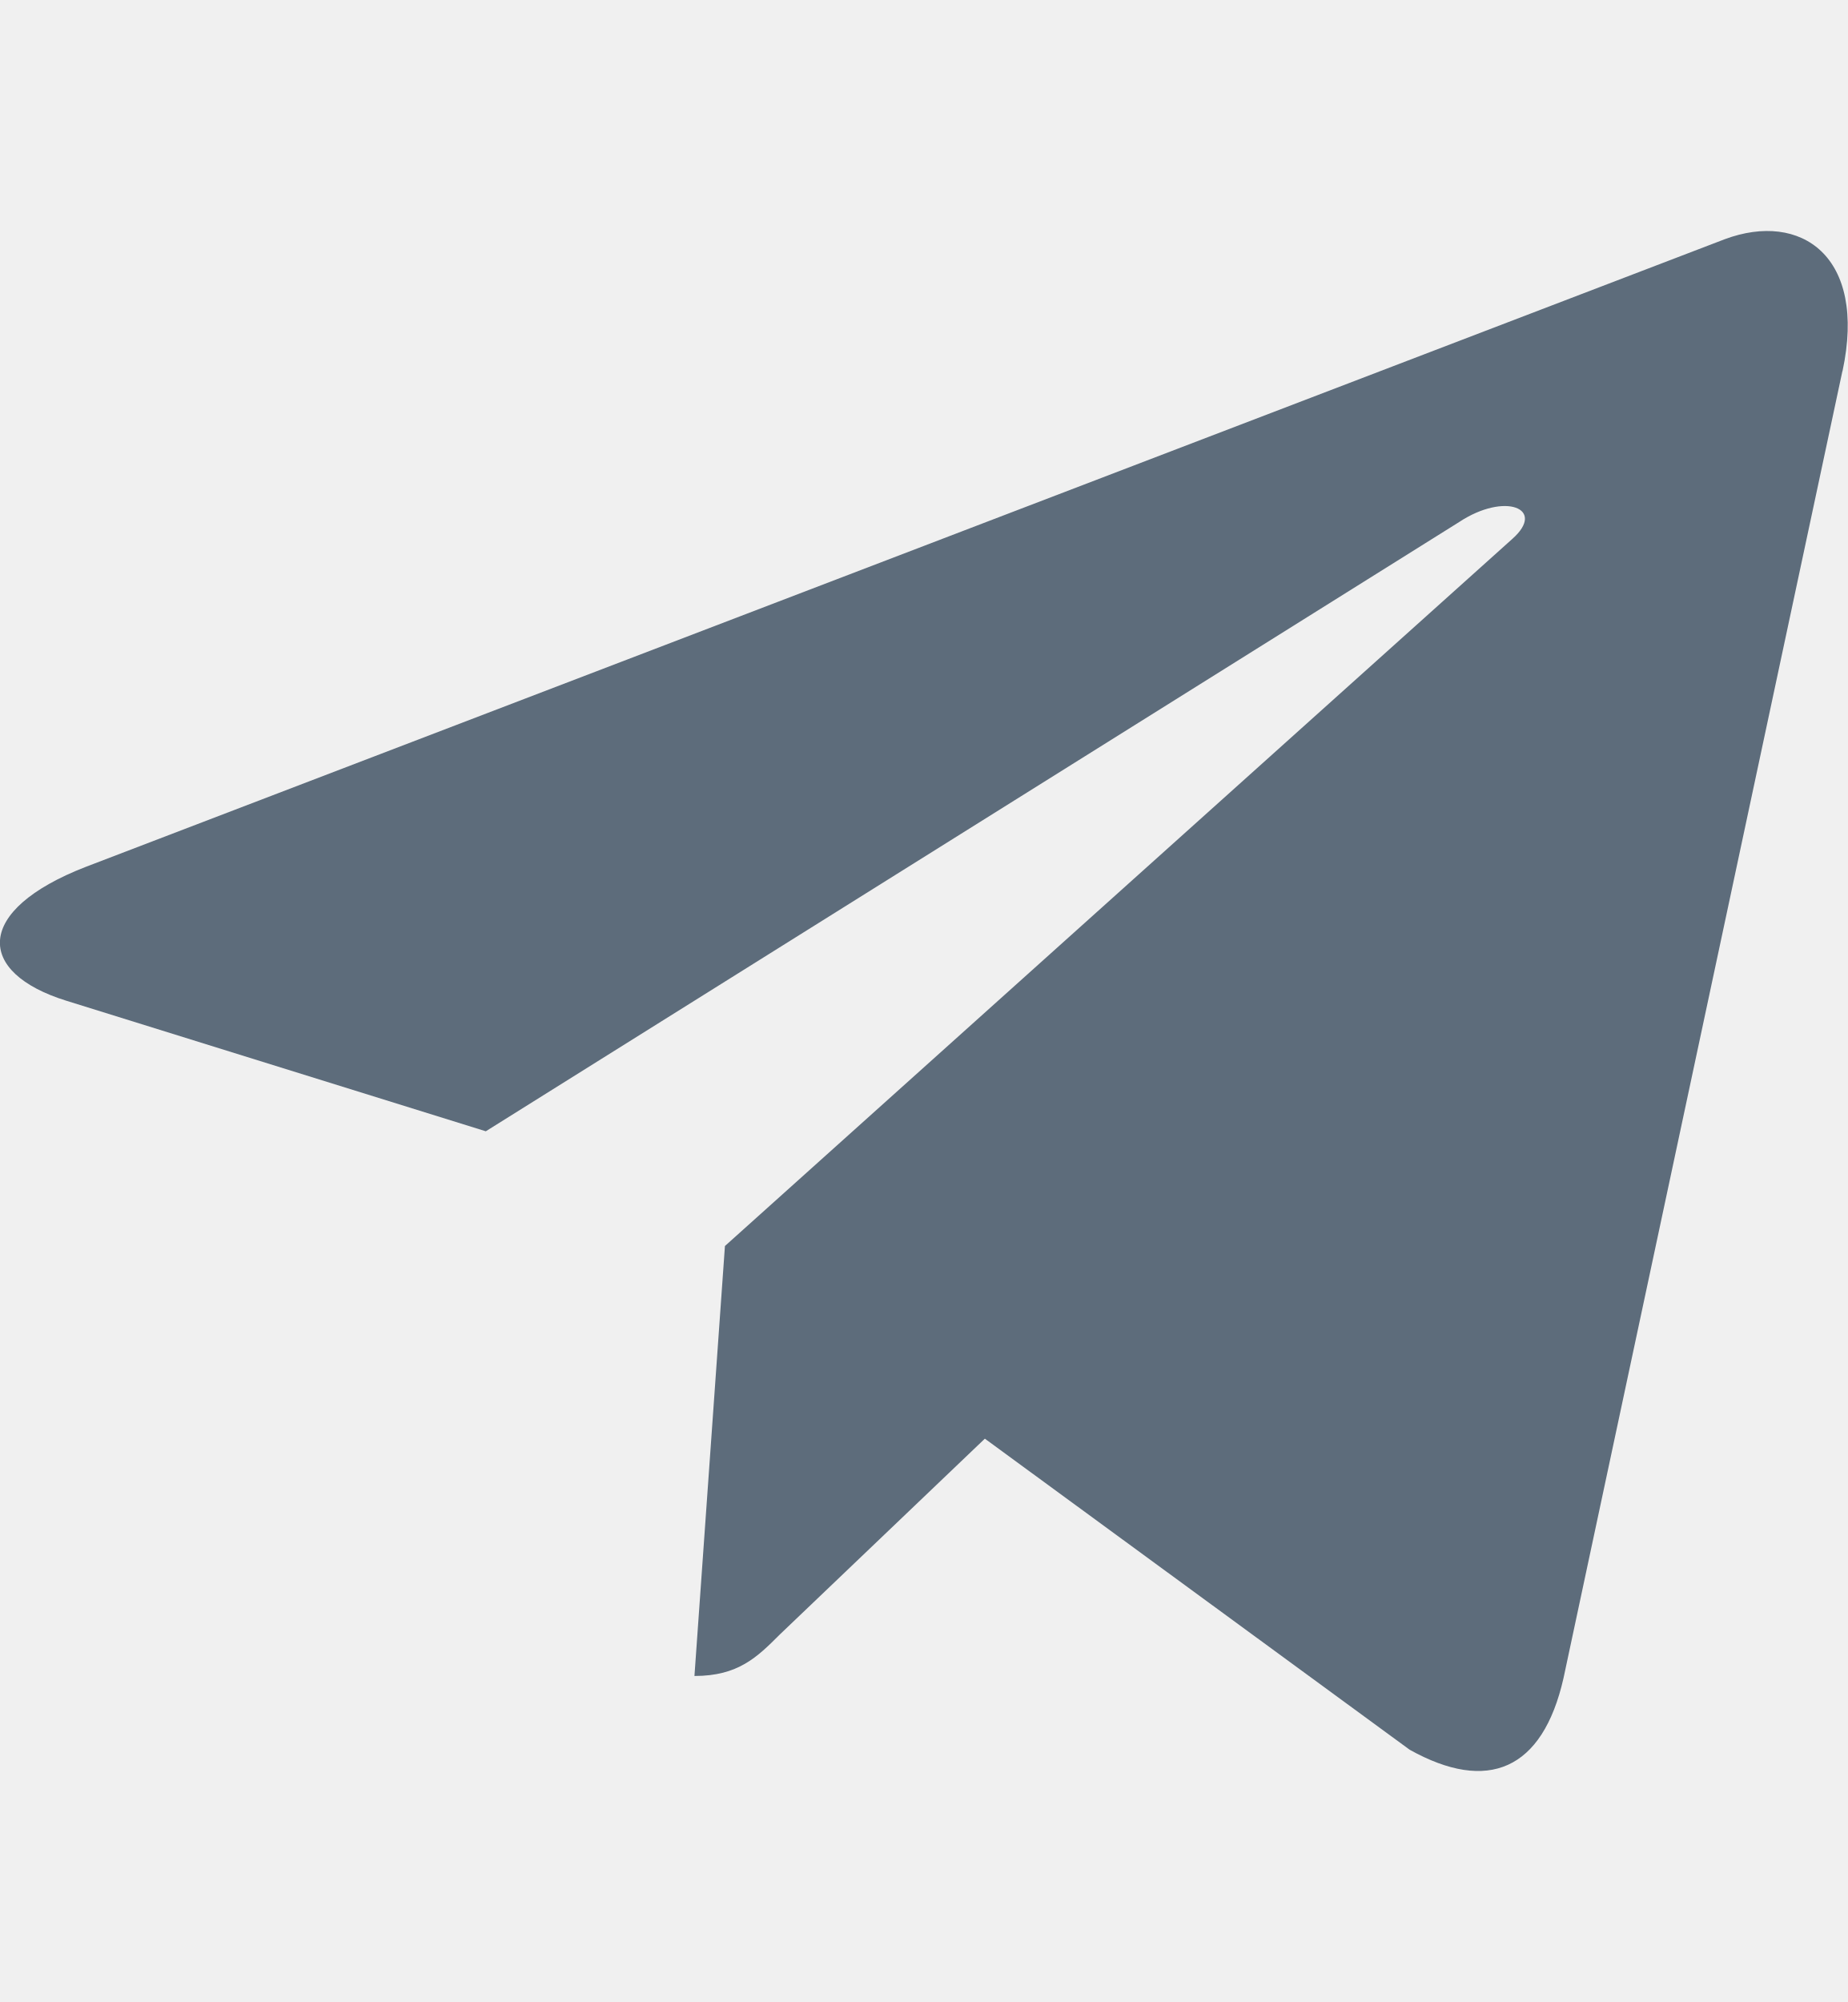
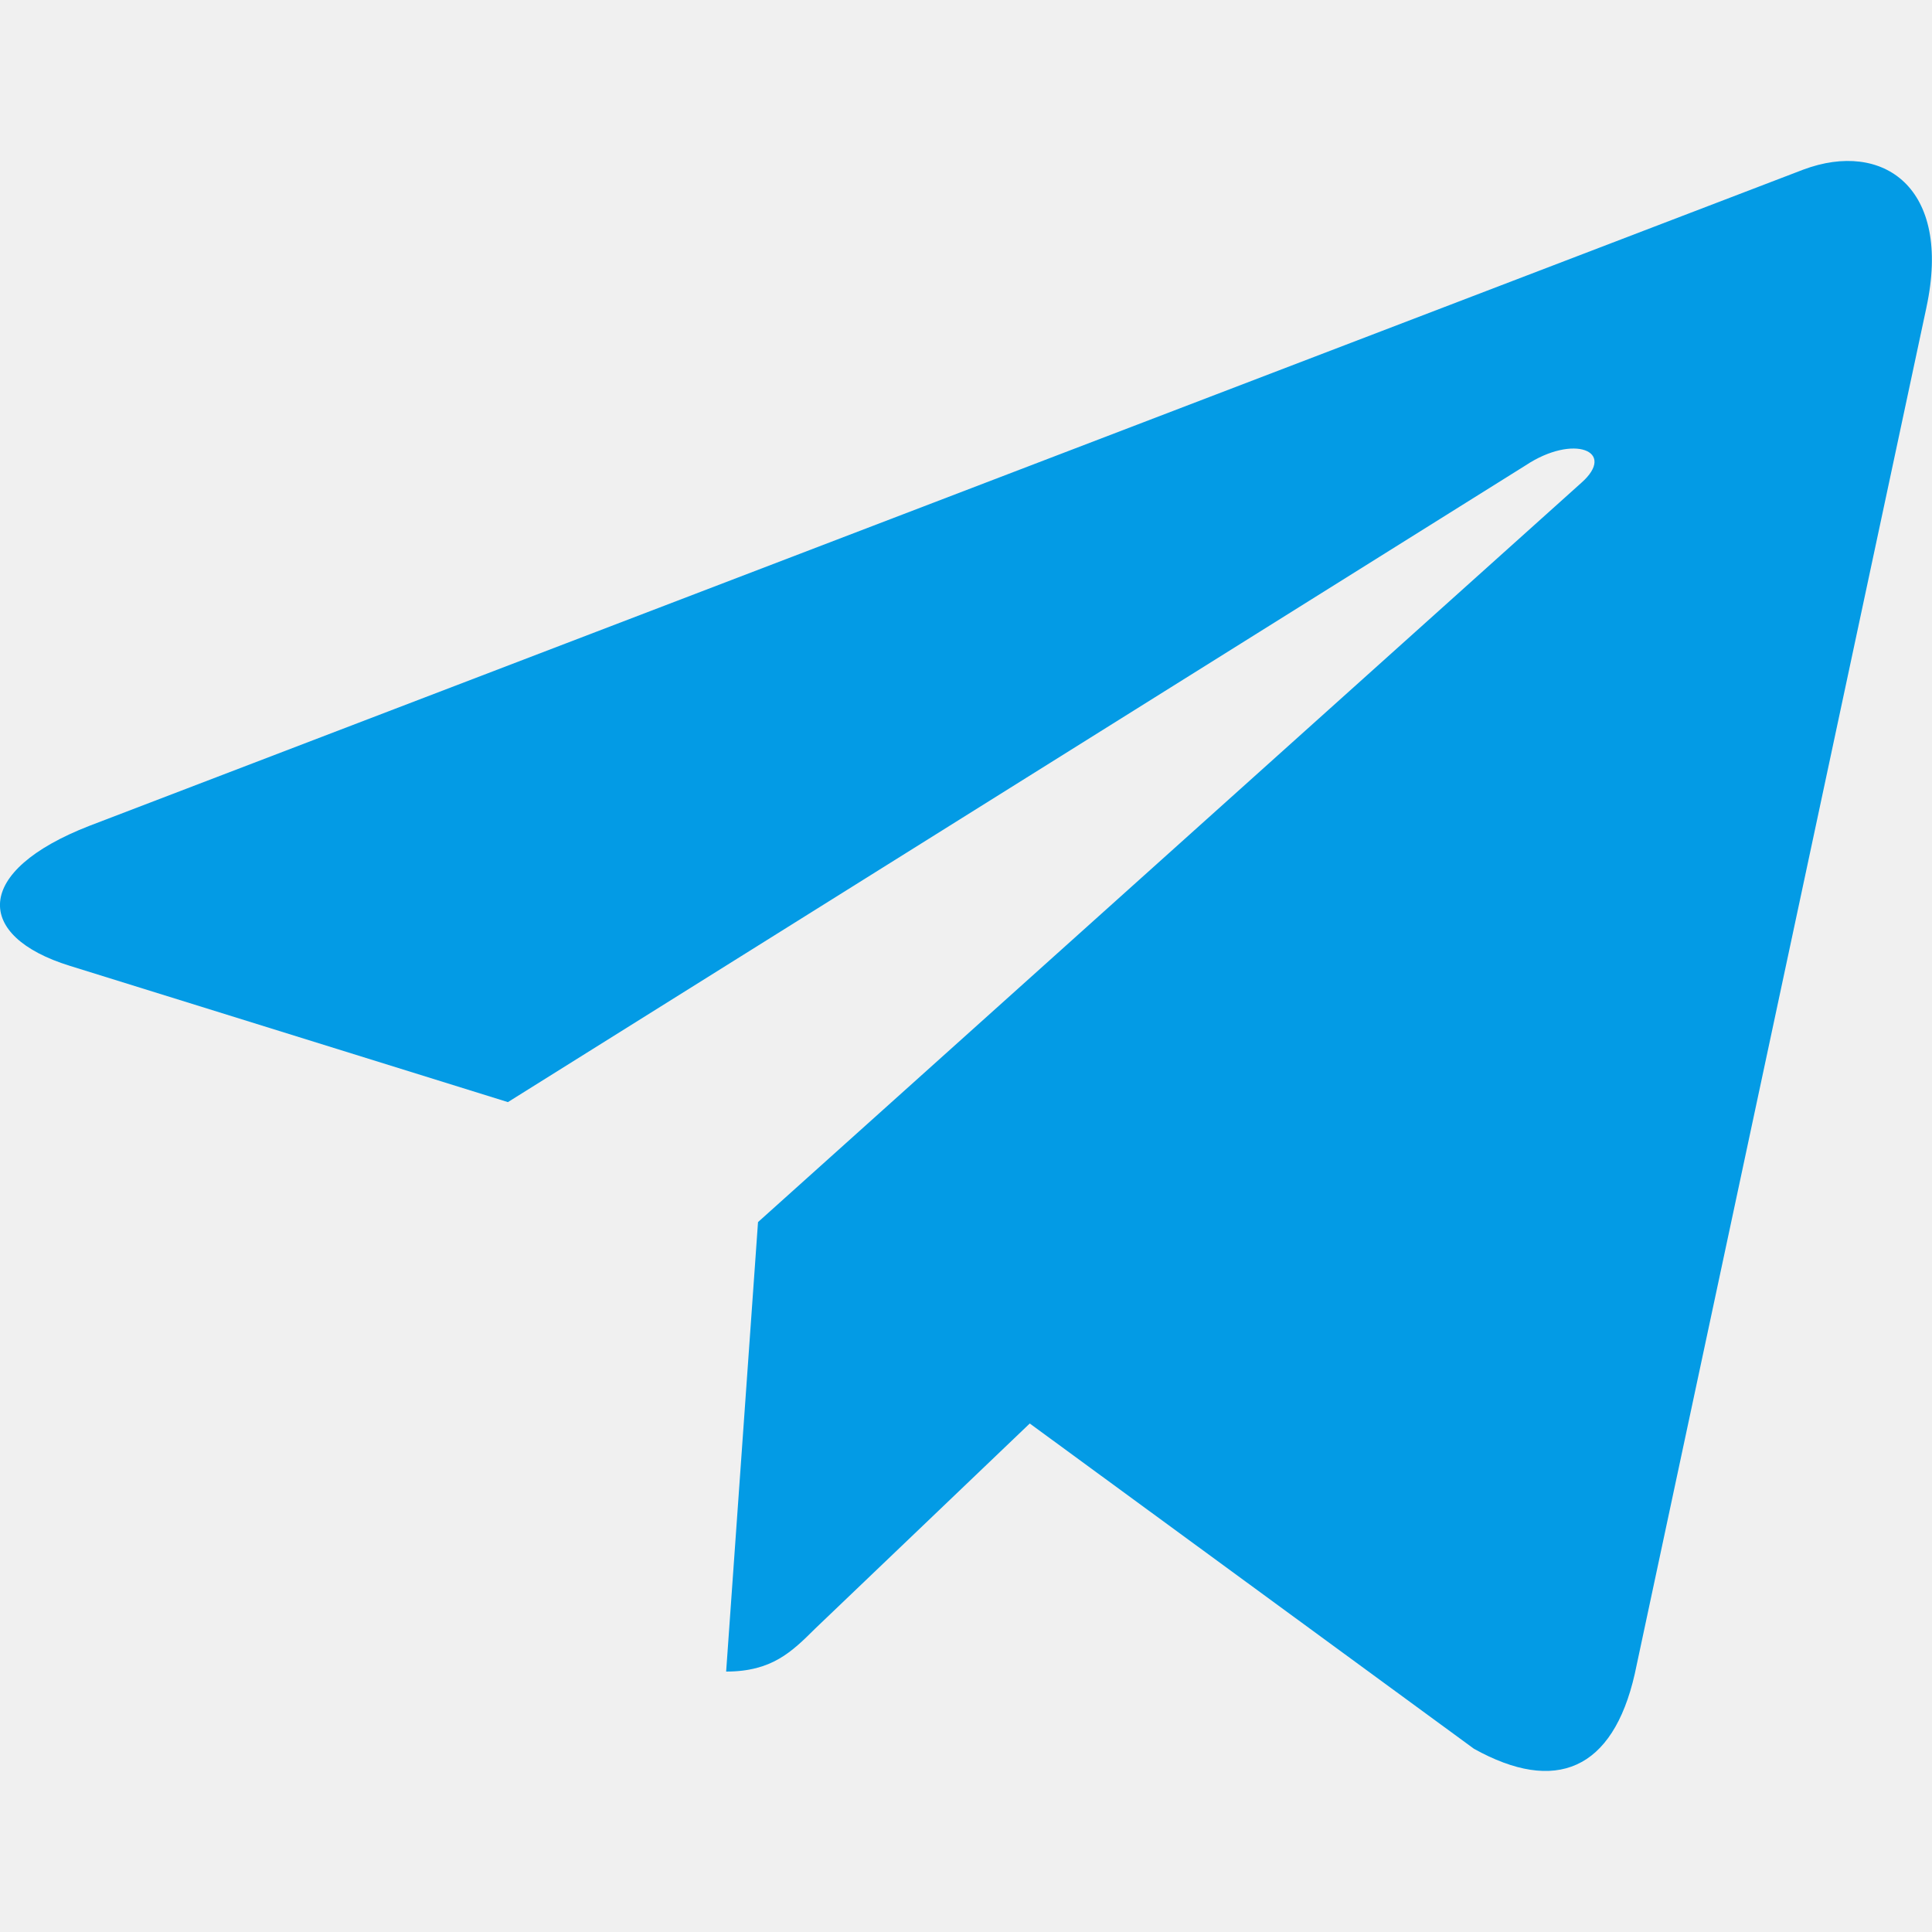
- <svg xmlns="http://www.w3.org/2000/svg" width="12" height="13" viewBox="0 0 12 13" fill="none">
-   <g clip-path="url(#clip0_1_15976)">
-     <path d="M4.708 8.091L4.51 10.883C4.794 10.883 4.917 10.761 5.064 10.614L6.396 9.342L9.155 11.362C9.661 11.644 10.018 11.496 10.154 10.897L11.965 2.411L11.966 2.41C12.126 1.662 11.695 1.37 11.202 1.553L0.557 5.629C-0.17 5.911 -0.159 6.316 0.433 6.499L3.155 7.346L9.476 3.39C9.774 3.193 10.044 3.302 9.822 3.499L4.708 8.091Z" fill="#5D6C7B" />
+ <svg xmlns="http://www.w3.org/2000/svg" width="20" height="20" viewBox="0 0 20 20" fill="none">
+   <g clip-path="url(#clip0_1_16105)">
+     <path d="M7.847 12.651L7.517 17.304C7.99 17.304 8.195 17.101 8.441 16.857L10.66 14.736L15.258 18.103C16.102 18.573 16.696 18.326 16.923 17.328L19.942 3.184L19.942 3.183C20.21 1.937 19.491 1.449 18.67 1.755L0.928 8.548C-0.283 9.018 -0.264 9.693 0.722 9.998L5.258 11.409L15.794 4.817C16.29 4.488 16.741 4.67 16.37 4.998L7.847 12.651Z" fill="#039BE5" />
  </g>
  <defs>
-     <clipPath id="clip0_1_15976">
-       <rect width="12" height="12" fill="white" transform="translate(0 0.5)" />
+     <clipPath id="clip0_1_16105">
+       <rect width="20" height="20" fill="white" />
    </clipPath>
  </defs>
</svg>
